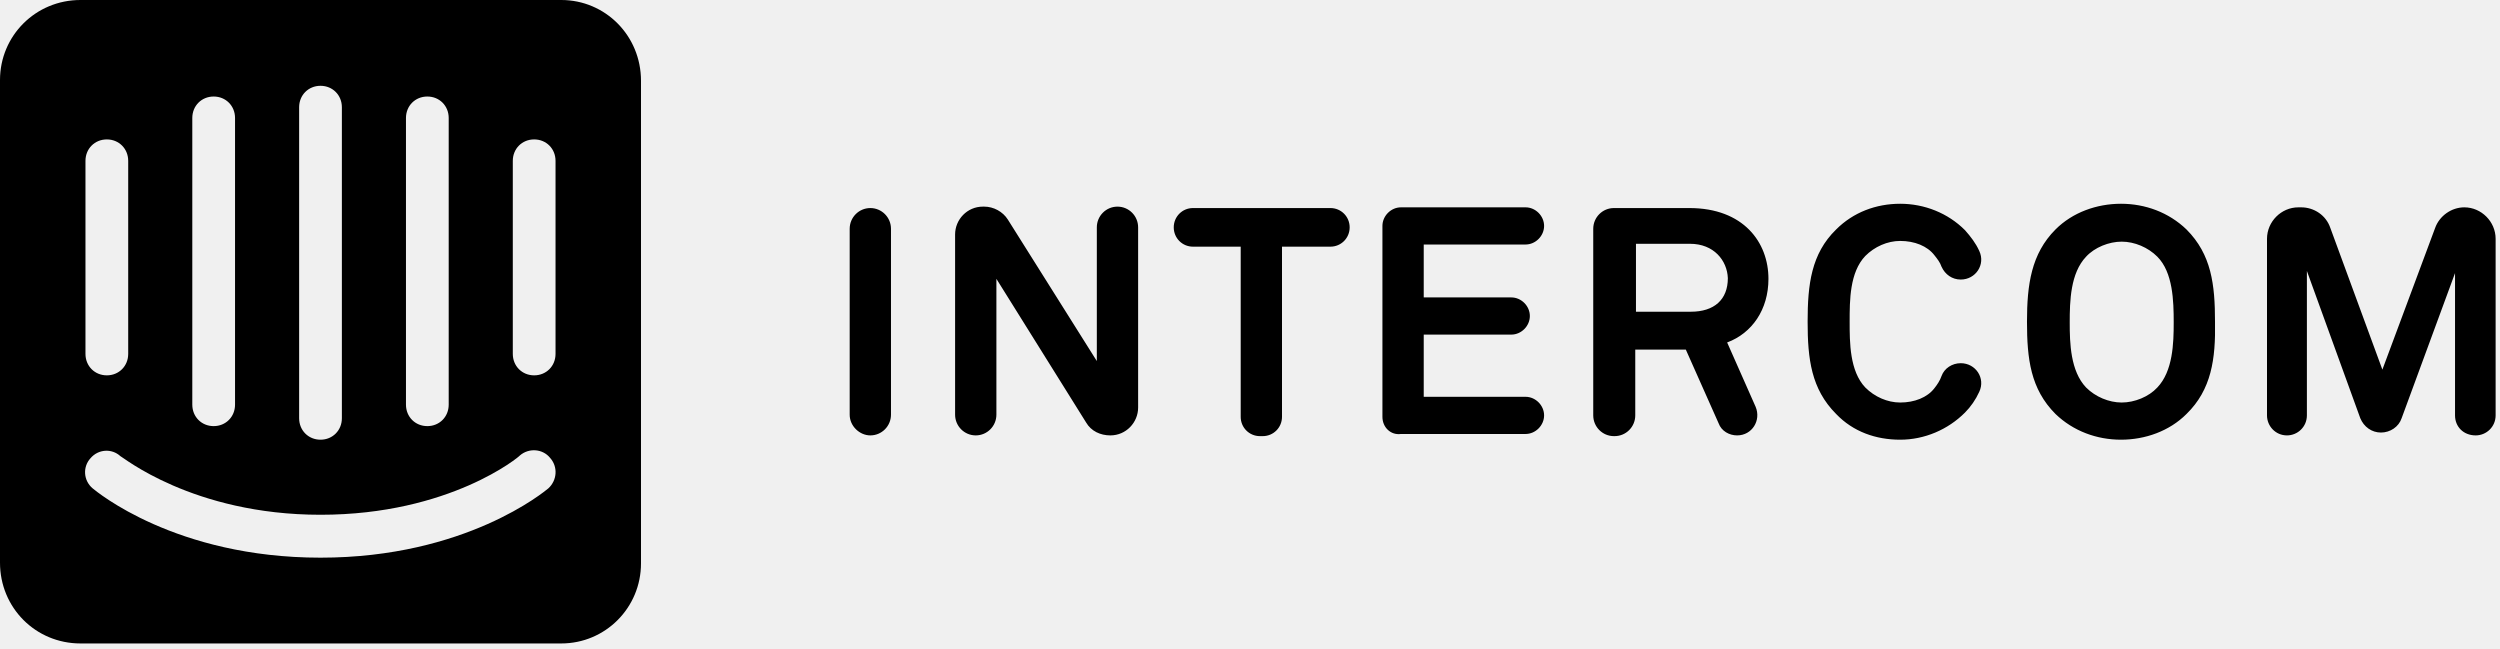
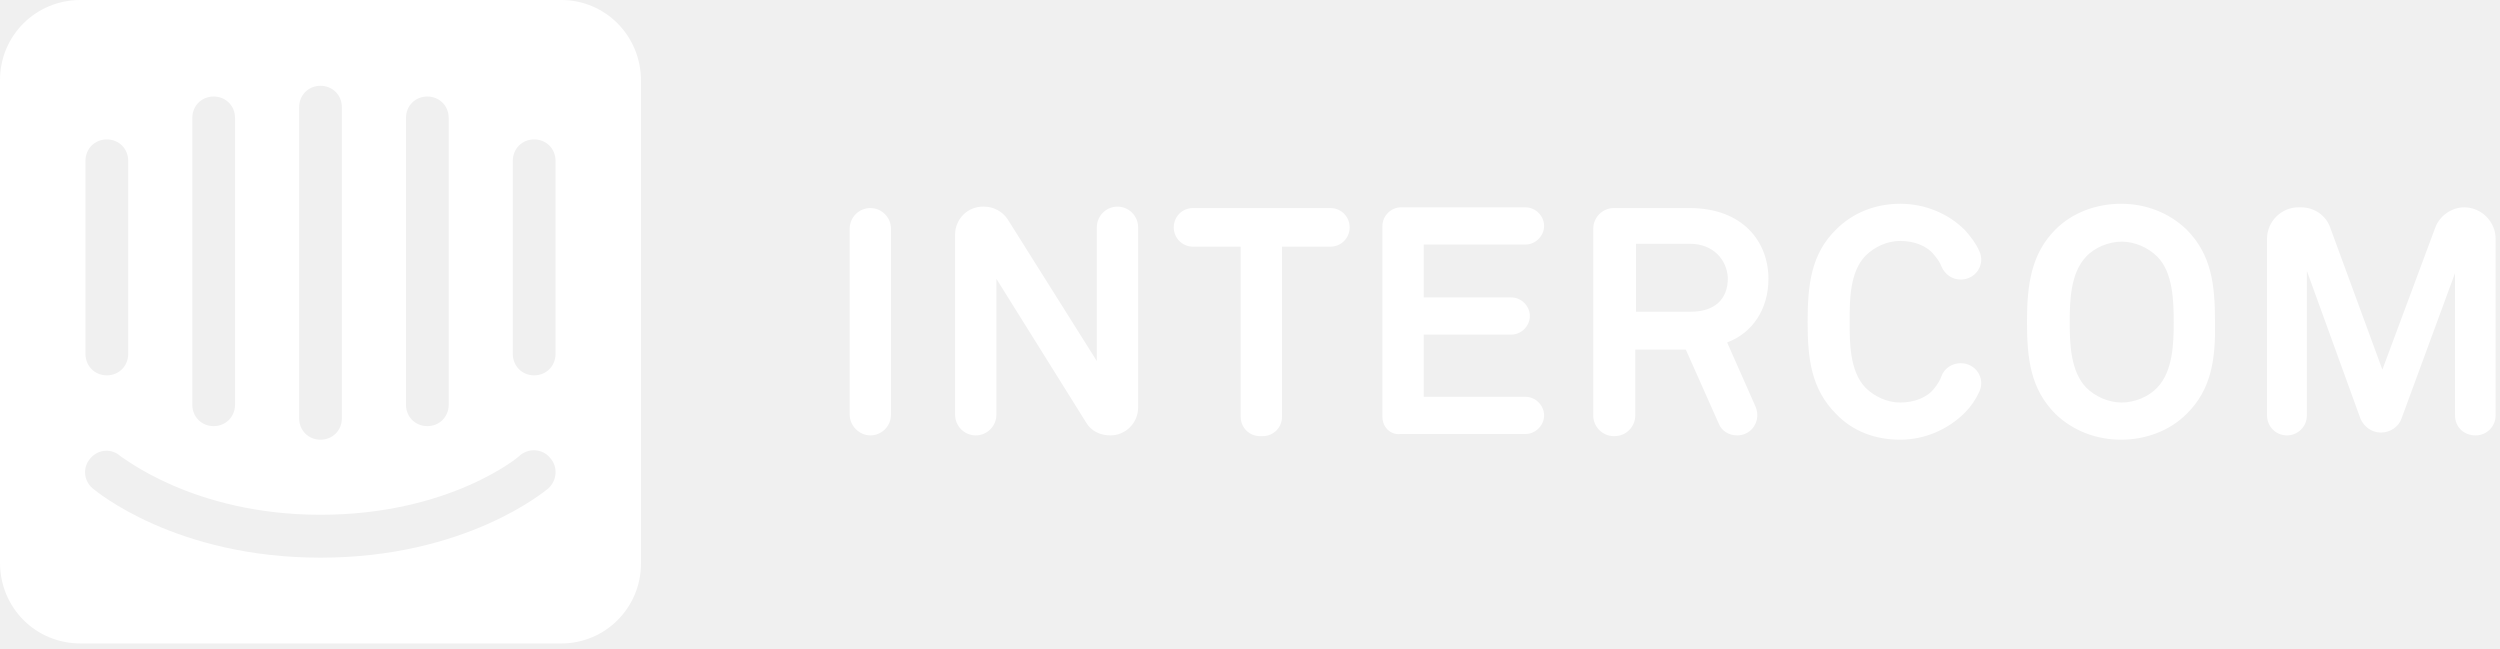
<svg xmlns="http://www.w3.org/2000/svg" width="266px" height="69px" viewBox="0 0 266 69" version="1.1">
  <g id="Landing-Page" stroke="none" stroke-width="1" fill="none" fill-rule="evenodd">
-     <path d="M59.109,37.655 C59.109,38.948 58.124,39.937 56.835,39.937 C55.547,39.937 54.562,38.948 54.562,37.655 L54.562,17.116 C54.562,15.823 55.547,14.834 56.835,14.834 C58.124,14.834 59.109,15.823 59.109,17.116 L59.109,37.655 Z M58.351,51.957 C57.972,52.261 49.56,59.336 34.101,59.336 C18.642,59.336 10.23,52.261 9.851,51.957 C8.866,51.12 8.791,49.675 9.624,48.762 C10.458,47.773 11.897,47.697 12.807,48.533 C12.959,48.533 20.461,54.771 34.101,54.771 C47.893,54.771 55.32,48.533 55.32,48.457 C56.305,47.621 57.745,47.773 58.502,48.686 C59.412,49.675 59.26,51.12 58.351,51.957 Z M9.094,17.116 C9.094,15.823 10.079,14.834 11.367,14.834 C12.655,14.834 13.641,15.823 13.641,17.116 L13.641,37.655 C13.641,38.948 12.655,39.937 11.367,39.937 C10.079,39.937 9.094,38.948 9.094,37.655 L9.094,17.116 Z M20.461,12.552 C20.461,11.259 21.446,10.27 22.734,10.27 C24.022,10.27 25.008,11.259 25.008,12.552 L25.008,43.056 C25.008,44.35 24.022,45.339 22.734,45.339 C21.446,45.339 20.461,44.35 20.461,43.056 L20.461,12.552 Z M31.828,11.411 C31.828,10.117 32.813,9.129 34.101,9.129 C35.389,9.129 36.375,10.117 36.375,11.411 L36.375,44.502 C36.375,45.795 35.389,46.784 34.101,46.784 C32.813,46.784 31.828,45.795 31.828,44.502 L31.828,11.411 Z M43.195,12.552 C43.195,11.259 44.18,10.27 45.468,10.27 C46.757,10.27 47.742,11.259 47.742,12.552 L47.742,43.056 C47.742,44.35 46.757,45.339 45.468,45.339 C44.18,45.339 43.195,44.35 43.195,43.056 L43.195,12.552 Z M59.715,-2.27373675e-13 L8.563,-2.27373675e-13 C3.789,-2.27373675e-13 0,3.803 0,8.52 L0,59.868 C0,64.661 3.789,68.464 8.563,68.464 L59.715,68.464 C64.413,68.464 68.202,64.661 68.202,59.944 L68.202,8.596 C68.202,3.803 64.413,-2.27373675e-13 59.715,-2.27373675e-13 L59.715,-2.27373675e-13 Z M261.215,44.198 L261.215,29.059 L255.532,44.502 C255.228,45.415 254.319,46.023 253.334,46.023 C252.349,46.023 251.515,45.415 251.136,44.502 L245.453,28.831 L245.453,44.198 C245.453,45.415 244.468,46.327 243.331,46.327 C242.119,46.327 241.209,45.339 241.209,44.198 L241.209,25.408 C241.209,23.582 242.725,22.061 244.543,22.061 L244.847,22.061 C246.211,22.061 247.499,22.897 247.953,24.267 L253.485,39.329 L259.093,24.267 C259.548,22.973 260.836,22.061 262.2,22.061 C264.019,22.061 265.534,23.582 265.534,25.408 L265.534,44.198 C265.534,45.415 264.549,46.327 263.413,46.327 C262.124,46.327 261.215,45.415 261.215,44.198 L261.215,44.198 Z M229.539,27.31 C228.554,26.321 227.114,25.712 225.75,25.712 C224.386,25.712 222.87,26.321 221.961,27.31 C220.294,29.059 220.218,32.026 220.218,34.308 C220.218,36.514 220.294,39.481 221.961,41.231 C222.946,42.22 224.386,42.828 225.75,42.828 C227.114,42.828 228.629,42.22 229.539,41.231 C231.206,39.481 231.282,36.514 231.282,34.308 C231.282,32.026 231.206,28.983 229.539,27.31 L229.539,27.31 Z M232.646,44.045 C230.827,45.871 228.251,46.784 225.674,46.784 C223.097,46.784 220.597,45.871 218.702,44.045 C216.05,41.383 215.671,38.188 215.671,34.232 C215.671,30.276 216.126,27.005 218.702,24.419 C220.521,22.593 223.097,21.68 225.674,21.68 C228.251,21.68 230.751,22.593 232.646,24.419 C235.298,27.081 235.677,30.276 235.677,34.232 C235.753,38.188 235.298,41.459 232.646,44.045 L232.646,44.045 Z M209.078,43.893 C207.259,45.719 204.759,46.784 202.182,46.784 C199.605,46.784 197.181,45.947 195.362,44.045 C192.71,41.383 192.331,38.188 192.331,34.232 C192.331,30.276 192.71,27.005 195.362,24.419 C197.181,22.593 199.605,21.68 202.182,21.68 C204.759,21.68 207.259,22.669 209.078,24.495 C209.684,25.18 210.215,25.864 210.594,26.701 C211.276,28.146 210.215,29.744 208.623,29.744 C207.714,29.744 206.956,29.211 206.577,28.375 C206.426,27.918 206.123,27.538 205.82,27.157 C205.062,26.169 203.698,25.636 202.182,25.636 C200.818,25.636 199.454,26.245 198.469,27.234 C196.802,28.983 196.802,31.95 196.802,34.232 C196.802,36.438 196.802,39.481 198.469,41.231 C199.454,42.22 200.818,42.828 202.182,42.828 C203.698,42.828 205.062,42.296 205.82,41.307 C206.123,40.926 206.426,40.47 206.577,40.013 C206.88,39.177 207.714,38.644 208.623,38.644 C210.215,38.644 211.276,40.242 210.594,41.687 C210.215,42.524 209.684,43.285 209.078,43.893 L209.078,43.893 Z M179.827,25.94 L174.067,25.94 L174.067,33.167 L179.903,33.167 C182.403,33.167 183.843,31.874 183.843,29.592 C183.767,27.69 182.328,25.94 179.827,25.94 L179.827,25.94 Z M182.858,45.034 L179.372,37.199 L173.992,37.199 L173.992,44.198 C173.992,45.415 173.007,46.404 171.794,46.404 L171.718,46.404 C170.506,46.404 169.521,45.415 169.521,44.198 L169.521,24.343 C169.521,23.126 170.506,22.137 171.718,22.137 L179.751,22.137 C185.51,22.137 188.163,25.788 188.163,29.668 C188.163,32.939 186.42,35.449 183.768,36.438 L186.799,43.285 C187.405,44.73 186.42,46.327 184.828,46.327 C183.995,46.327 183.161,45.871 182.858,45.034 L182.858,45.034 Z M147.09,44.35 L147.09,24.038 C147.09,22.973 147.999,22.061 149.06,22.061 L162.322,22.061 C163.382,22.061 164.292,22.973 164.292,24.038 C164.292,25.104 163.382,26.016 162.322,26.016 L151.485,26.016 L151.485,31.646 L160.806,31.646 C161.867,31.646 162.776,32.558 162.776,33.624 C162.776,34.689 161.867,35.601 160.806,35.601 L151.485,35.601 L151.485,42.22 L162.322,42.22 C163.382,42.22 164.292,43.133 164.292,44.198 C164.292,45.262 163.382,46.175 162.322,46.175 L149.06,46.175 C147.999,46.327 147.09,45.491 147.09,44.35 L147.09,44.35 Z M136.405,26.245 L136.405,44.35 C136.405,45.491 135.495,46.404 134.359,46.404 L134.056,46.404 C132.919,46.404 132.01,45.491 132.01,44.35 L132.01,26.245 L126.932,26.245 C125.796,26.245 124.886,25.332 124.886,24.191 C124.886,23.05 125.796,22.137 126.932,22.137 L141.558,22.137 C142.695,22.137 143.604,23.05 143.604,24.191 C143.604,25.332 142.695,26.245 141.558,26.245 L136.405,26.245 Z M115.565,44.958 L106.017,29.668 L106.017,44.121 C106.017,45.339 105.032,46.327 103.819,46.327 C102.607,46.327 101.622,45.339 101.622,44.121 L101.622,24.951 C101.622,23.354 102.91,21.985 104.577,21.985 L104.728,21.985 C105.714,21.985 106.699,22.517 107.229,23.354 L116.702,38.416 L116.702,24.191 C116.702,22.973 117.687,21.985 118.899,21.985 C120.112,21.985 121.097,22.973 121.097,24.191 L121.097,43.361 C121.097,44.958 119.809,46.327 118.142,46.327 C117.081,46.327 116.096,45.871 115.565,44.958 L115.565,44.958 Z M90.406,44.121 L90.406,24.343 C90.406,23.126 91.391,22.137 92.604,22.137 C93.816,22.137 94.801,23.126 94.801,24.343 L94.801,44.121 C94.801,45.339 93.816,46.327 92.604,46.327 C91.467,46.327 90.406,45.339 90.406,44.121 L90.406,44.121 Z" id="intercom" fill="#000000" />
+     <path d="M59.109,37.655 C59.109,38.948 58.124,39.937 56.835,39.937 C55.547,39.937 54.562,38.948 54.562,37.655 L54.562,17.116 C54.562,15.823 55.547,14.834 56.835,14.834 C58.124,14.834 59.109,15.823 59.109,17.116 L59.109,37.655 Z M58.351,51.957 C57.972,52.261 49.56,59.336 34.101,59.336 C18.642,59.336 10.23,52.261 9.851,51.957 C8.866,51.12 8.791,49.675 9.624,48.762 C10.458,47.773 11.897,47.697 12.807,48.533 C12.959,48.533 20.461,54.771 34.101,54.771 C47.893,54.771 55.32,48.533 55.32,48.457 C56.305,47.621 57.745,47.773 58.502,48.686 C59.412,49.675 59.26,51.12 58.351,51.957 Z M9.094,17.116 C9.094,15.823 10.079,14.834 11.367,14.834 C12.655,14.834 13.641,15.823 13.641,17.116 L13.641,37.655 C13.641,38.948 12.655,39.937 11.367,39.937 C10.079,39.937 9.094,38.948 9.094,37.655 L9.094,17.116 Z M20.461,12.552 C20.461,11.259 21.446,10.27 22.734,10.27 C24.022,10.27 25.008,11.259 25.008,12.552 L25.008,43.056 C25.008,44.35 24.022,45.339 22.734,45.339 C21.446,45.339 20.461,44.35 20.461,43.056 L20.461,12.552 Z M31.828,11.411 C31.828,10.117 32.813,9.129 34.101,9.129 C35.389,9.129 36.375,10.117 36.375,11.411 L36.375,44.502 C36.375,45.795 35.389,46.784 34.101,46.784 C32.813,46.784 31.828,45.795 31.828,44.502 L31.828,11.411 Z M43.195,12.552 C43.195,11.259 44.18,10.27 45.468,10.27 C46.757,10.27 47.742,11.259 47.742,12.552 L47.742,43.056 C47.742,44.35 46.757,45.339 45.468,45.339 C44.18,45.339 43.195,44.35 43.195,43.056 L43.195,12.552 Z M59.715,-2.27373675e-13 L8.563,-2.27373675e-13 C3.789,-2.27373675e-13 0,3.803 0,8.52 L0,59.868 C0,64.661 3.789,68.464 8.563,68.464 L59.715,68.464 C64.413,68.464 68.202,64.661 68.202,59.944 L68.202,8.596 C68.202,3.803 64.413,-2.27373675e-13 59.715,-2.27373675e-13 L59.715,-2.27373675e-13 Z M261.215,44.198 L261.215,29.059 L255.532,44.502 C255.228,45.415 254.319,46.023 253.334,46.023 C252.349,46.023 251.515,45.415 251.136,44.502 L245.453,28.831 L245.453,44.198 C245.453,45.415 244.468,46.327 243.331,46.327 C242.119,46.327 241.209,45.339 241.209,44.198 L241.209,25.408 C241.209,23.582 242.725,22.061 244.543,22.061 L244.847,22.061 C246.211,22.061 247.499,22.897 247.953,24.267 L253.485,39.329 L259.093,24.267 C259.548,22.973 260.836,22.061 262.2,22.061 C264.019,22.061 265.534,23.582 265.534,25.408 L265.534,44.198 C265.534,45.415 264.549,46.327 263.413,46.327 C262.124,46.327 261.215,45.415 261.215,44.198 L261.215,44.198 Z M229.539,27.31 C228.554,26.321 227.114,25.712 225.75,25.712 C224.386,25.712 222.87,26.321 221.961,27.31 C220.294,29.059 220.218,32.026 220.218,34.308 C220.218,36.514 220.294,39.481 221.961,41.231 C222.946,42.22 224.386,42.828 225.75,42.828 C227.114,42.828 228.629,42.22 229.539,41.231 C231.206,39.481 231.282,36.514 231.282,34.308 C231.282,32.026 231.206,28.983 229.539,27.31 L229.539,27.31 Z M232.646,44.045 C230.827,45.871 228.251,46.784 225.674,46.784 C223.097,46.784 220.597,45.871 218.702,44.045 C216.05,41.383 215.671,38.188 215.671,34.232 C215.671,30.276 216.126,27.005 218.702,24.419 C220.521,22.593 223.097,21.68 225.674,21.68 C228.251,21.68 230.751,22.593 232.646,24.419 C235.298,27.081 235.677,30.276 235.677,34.232 C235.753,38.188 235.298,41.459 232.646,44.045 L232.646,44.045 Z M209.078,43.893 C207.259,45.719 204.759,46.784 202.182,46.784 C199.605,46.784 197.181,45.947 195.362,44.045 C192.71,41.383 192.331,38.188 192.331,34.232 C192.331,30.276 192.71,27.005 195.362,24.419 C197.181,22.593 199.605,21.68 202.182,21.68 C204.759,21.68 207.259,22.669 209.078,24.495 C209.684,25.18 210.215,25.864 210.594,26.701 C211.276,28.146 210.215,29.744 208.623,29.744 C207.714,29.744 206.956,29.211 206.577,28.375 C206.426,27.918 206.123,27.538 205.82,27.157 C205.062,26.169 203.698,25.636 202.182,25.636 C200.818,25.636 199.454,26.245 198.469,27.234 C196.802,28.983 196.802,31.95 196.802,34.232 C196.802,36.438 196.802,39.481 198.469,41.231 C199.454,42.22 200.818,42.828 202.182,42.828 C203.698,42.828 205.062,42.296 205.82,41.307 C206.123,40.926 206.426,40.47 206.577,40.013 C206.88,39.177 207.714,38.644 208.623,38.644 C210.215,38.644 211.276,40.242 210.594,41.687 C210.215,42.524 209.684,43.285 209.078,43.893 L209.078,43.893 Z M179.827,25.94 L174.067,25.94 L174.067,33.167 L179.903,33.167 C182.403,33.167 183.843,31.874 183.843,29.592 C183.767,27.69 182.328,25.94 179.827,25.94 L179.827,25.94 Z M182.858,45.034 L179.372,37.199 L173.992,37.199 L173.992,44.198 C173.992,45.415 173.007,46.404 171.794,46.404 L171.718,46.404 C170.506,46.404 169.521,45.415 169.521,44.198 L169.521,24.343 C169.521,23.126 170.506,22.137 171.718,22.137 L179.751,22.137 C185.51,22.137 188.163,25.788 188.163,29.668 C188.163,32.939 186.42,35.449 183.768,36.438 L186.799,43.285 C187.405,44.73 186.42,46.327 184.828,46.327 C183.995,46.327 183.161,45.871 182.858,45.034 L182.858,45.034 Z M147.09,44.35 L147.09,24.038 C147.09,22.973 147.999,22.061 149.06,22.061 L162.322,22.061 C163.382,22.061 164.292,22.973 164.292,24.038 C164.292,25.104 163.382,26.016 162.322,26.016 L151.485,26.016 L151.485,31.646 L160.806,31.646 C161.867,31.646 162.776,32.558 162.776,33.624 C162.776,34.689 161.867,35.601 160.806,35.601 L151.485,35.601 L151.485,42.22 L162.322,42.22 C163.382,42.22 164.292,43.133 164.292,44.198 C164.292,45.262 163.382,46.175 162.322,46.175 L149.06,46.175 C147.999,46.327 147.09,45.491 147.09,44.35 L147.09,44.35 Z M136.405,26.245 L136.405,44.35 C136.405,45.491 135.495,46.404 134.359,46.404 L134.056,46.404 C132.919,46.404 132.01,45.491 132.01,44.35 L132.01,26.245 L126.932,26.245 C125.796,26.245 124.886,25.332 124.886,24.191 C124.886,23.05 125.796,22.137 126.932,22.137 L141.558,22.137 C142.695,22.137 143.604,23.05 143.604,24.191 C143.604,25.332 142.695,26.245 141.558,26.245 L136.405,26.245 Z M115.565,44.958 L106.017,29.668 L106.017,44.121 C106.017,45.339 105.032,46.327 103.819,46.327 C102.607,46.327 101.622,45.339 101.622,44.121 L101.622,24.951 C101.622,23.354 102.91,21.985 104.577,21.985 L104.728,21.985 C105.714,21.985 106.699,22.517 107.229,23.354 L116.702,38.416 L116.702,24.191 C116.702,22.973 117.687,21.985 118.899,21.985 C120.112,21.985 121.097,22.973 121.097,24.191 L121.097,43.361 C121.097,44.958 119.809,46.327 118.142,46.327 C117.081,46.327 116.096,45.871 115.565,44.958 L115.565,44.958 Z M90.406,44.121 L90.406,24.343 C90.406,23.126 91.391,22.137 92.604,22.137 C93.816,22.137 94.801,23.126 94.801,24.343 L94.801,44.121 C94.801,45.339 93.816,46.327 92.604,46.327 C91.467,46.327 90.406,45.339 90.406,44.121 L90.406,44.121 Z" id="intercom" fill="#ffffff" />
  </g>
</svg>
